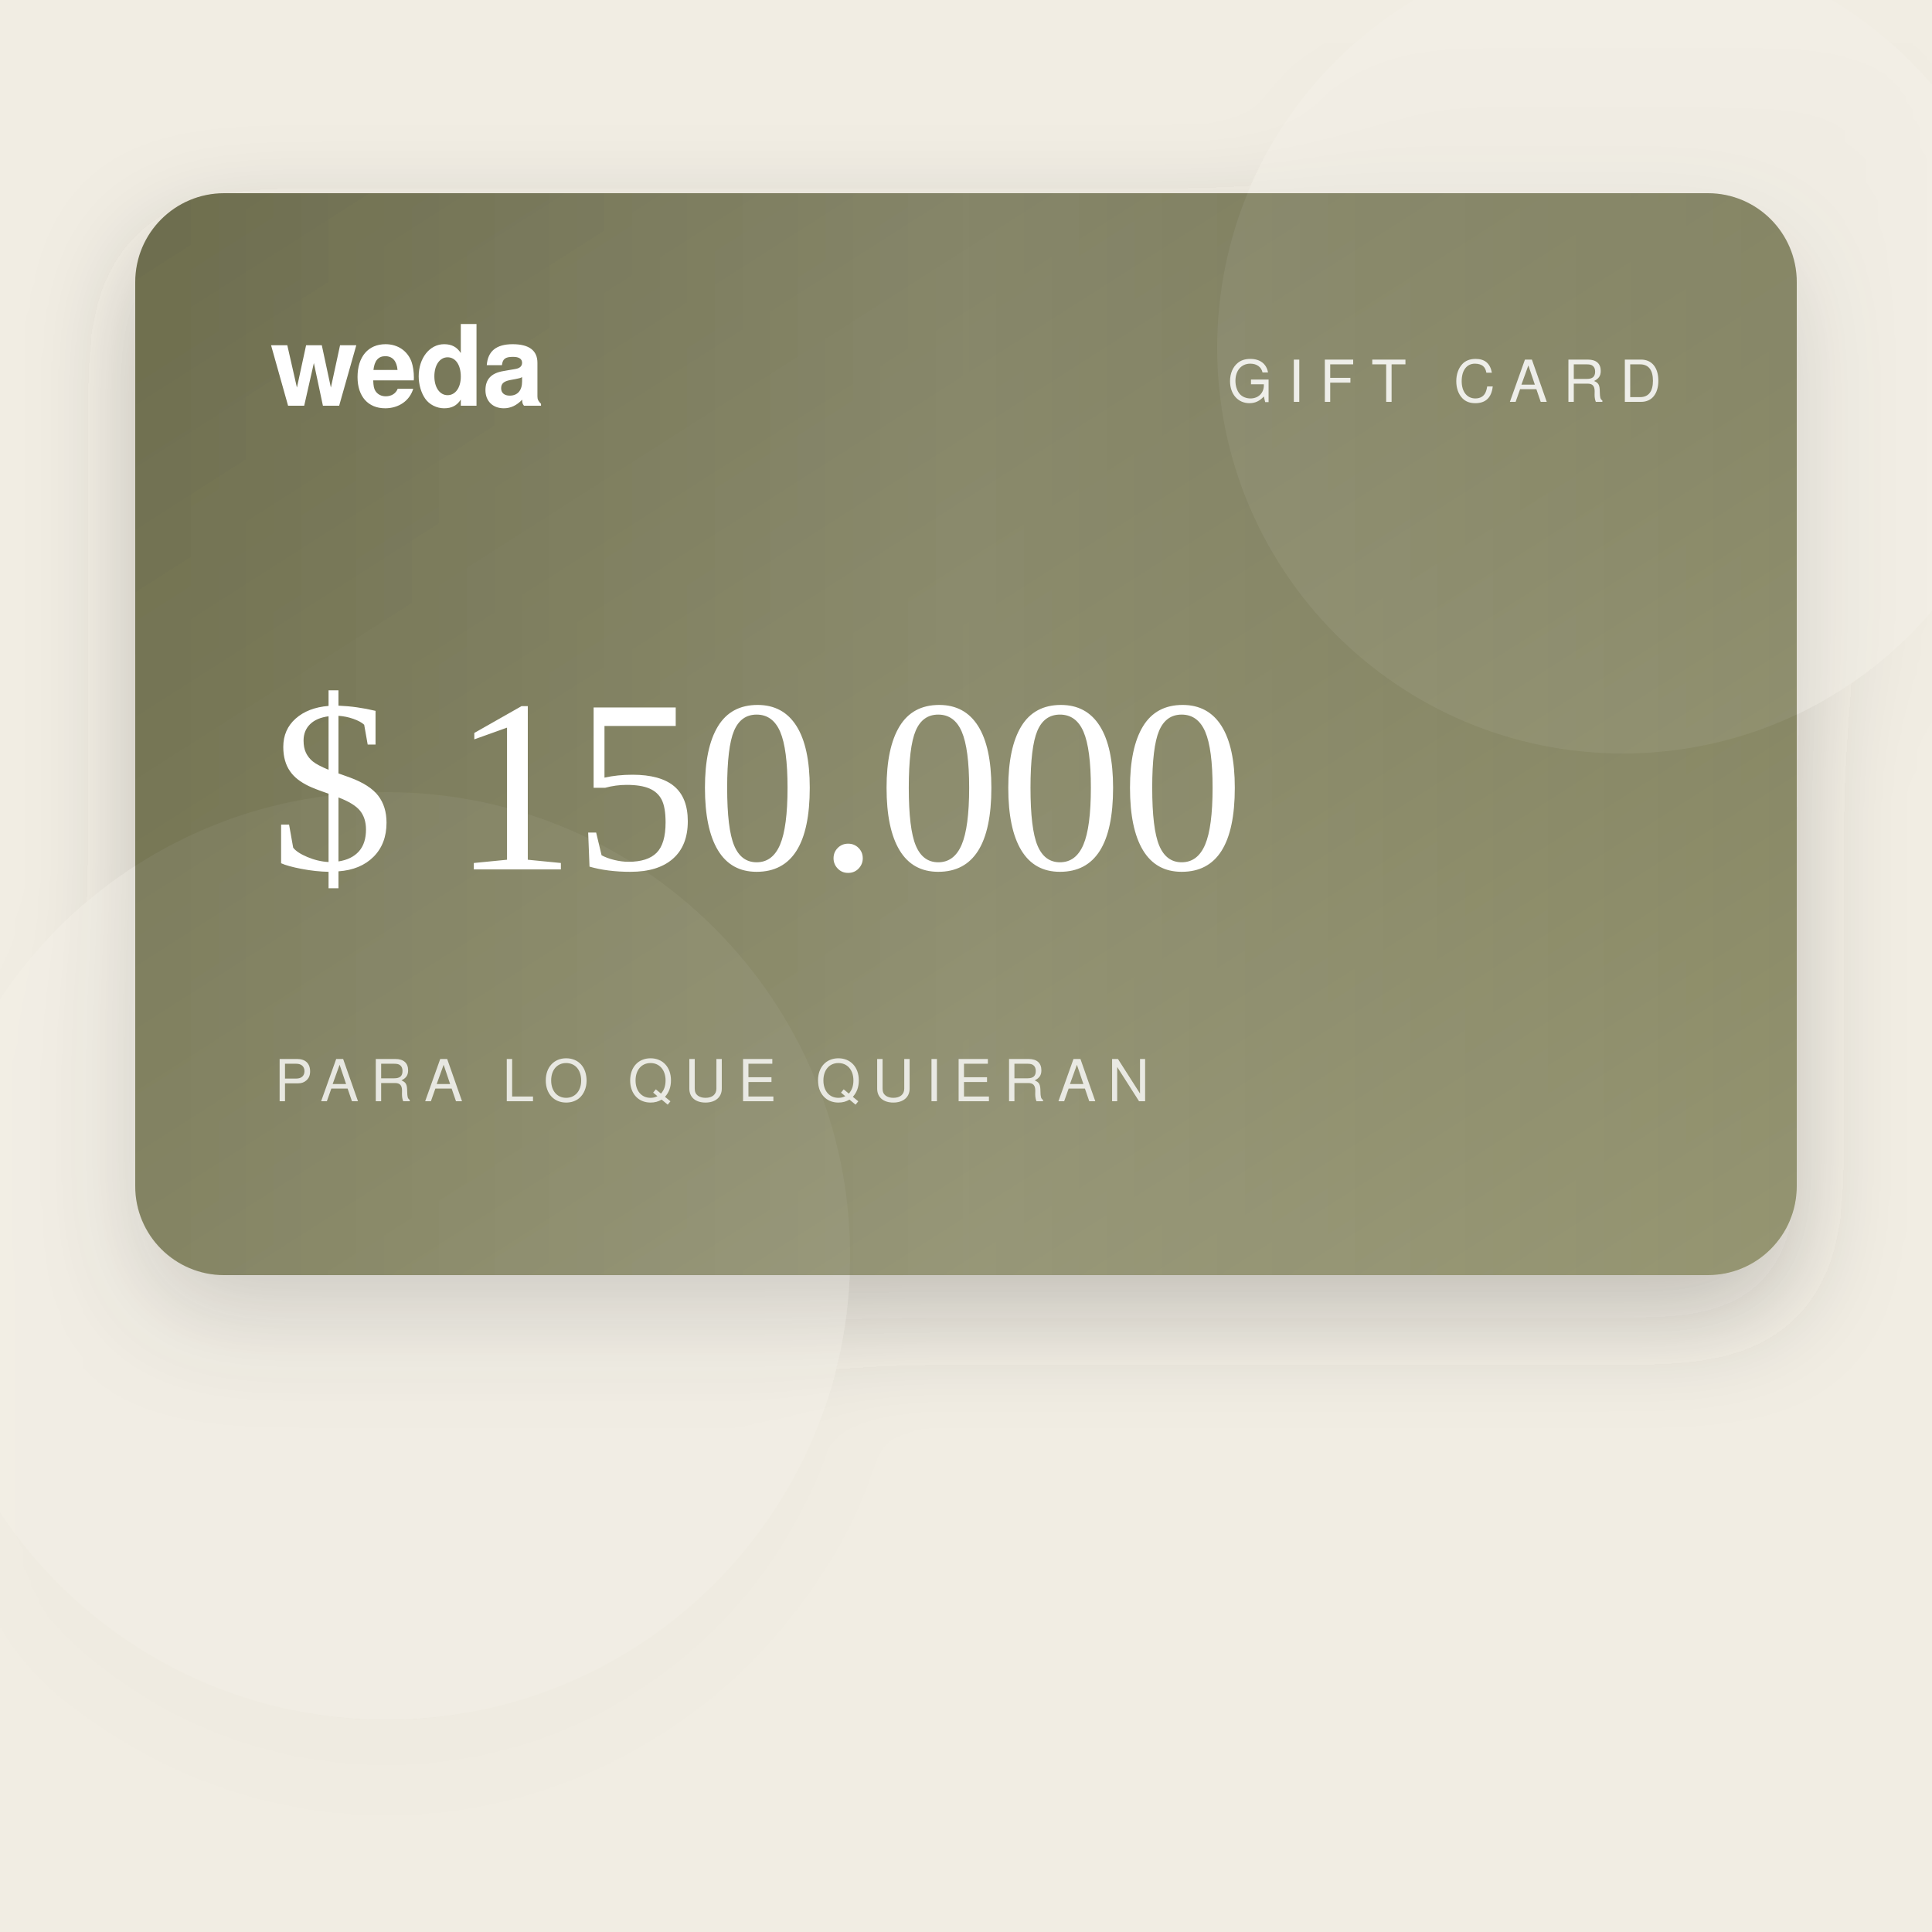
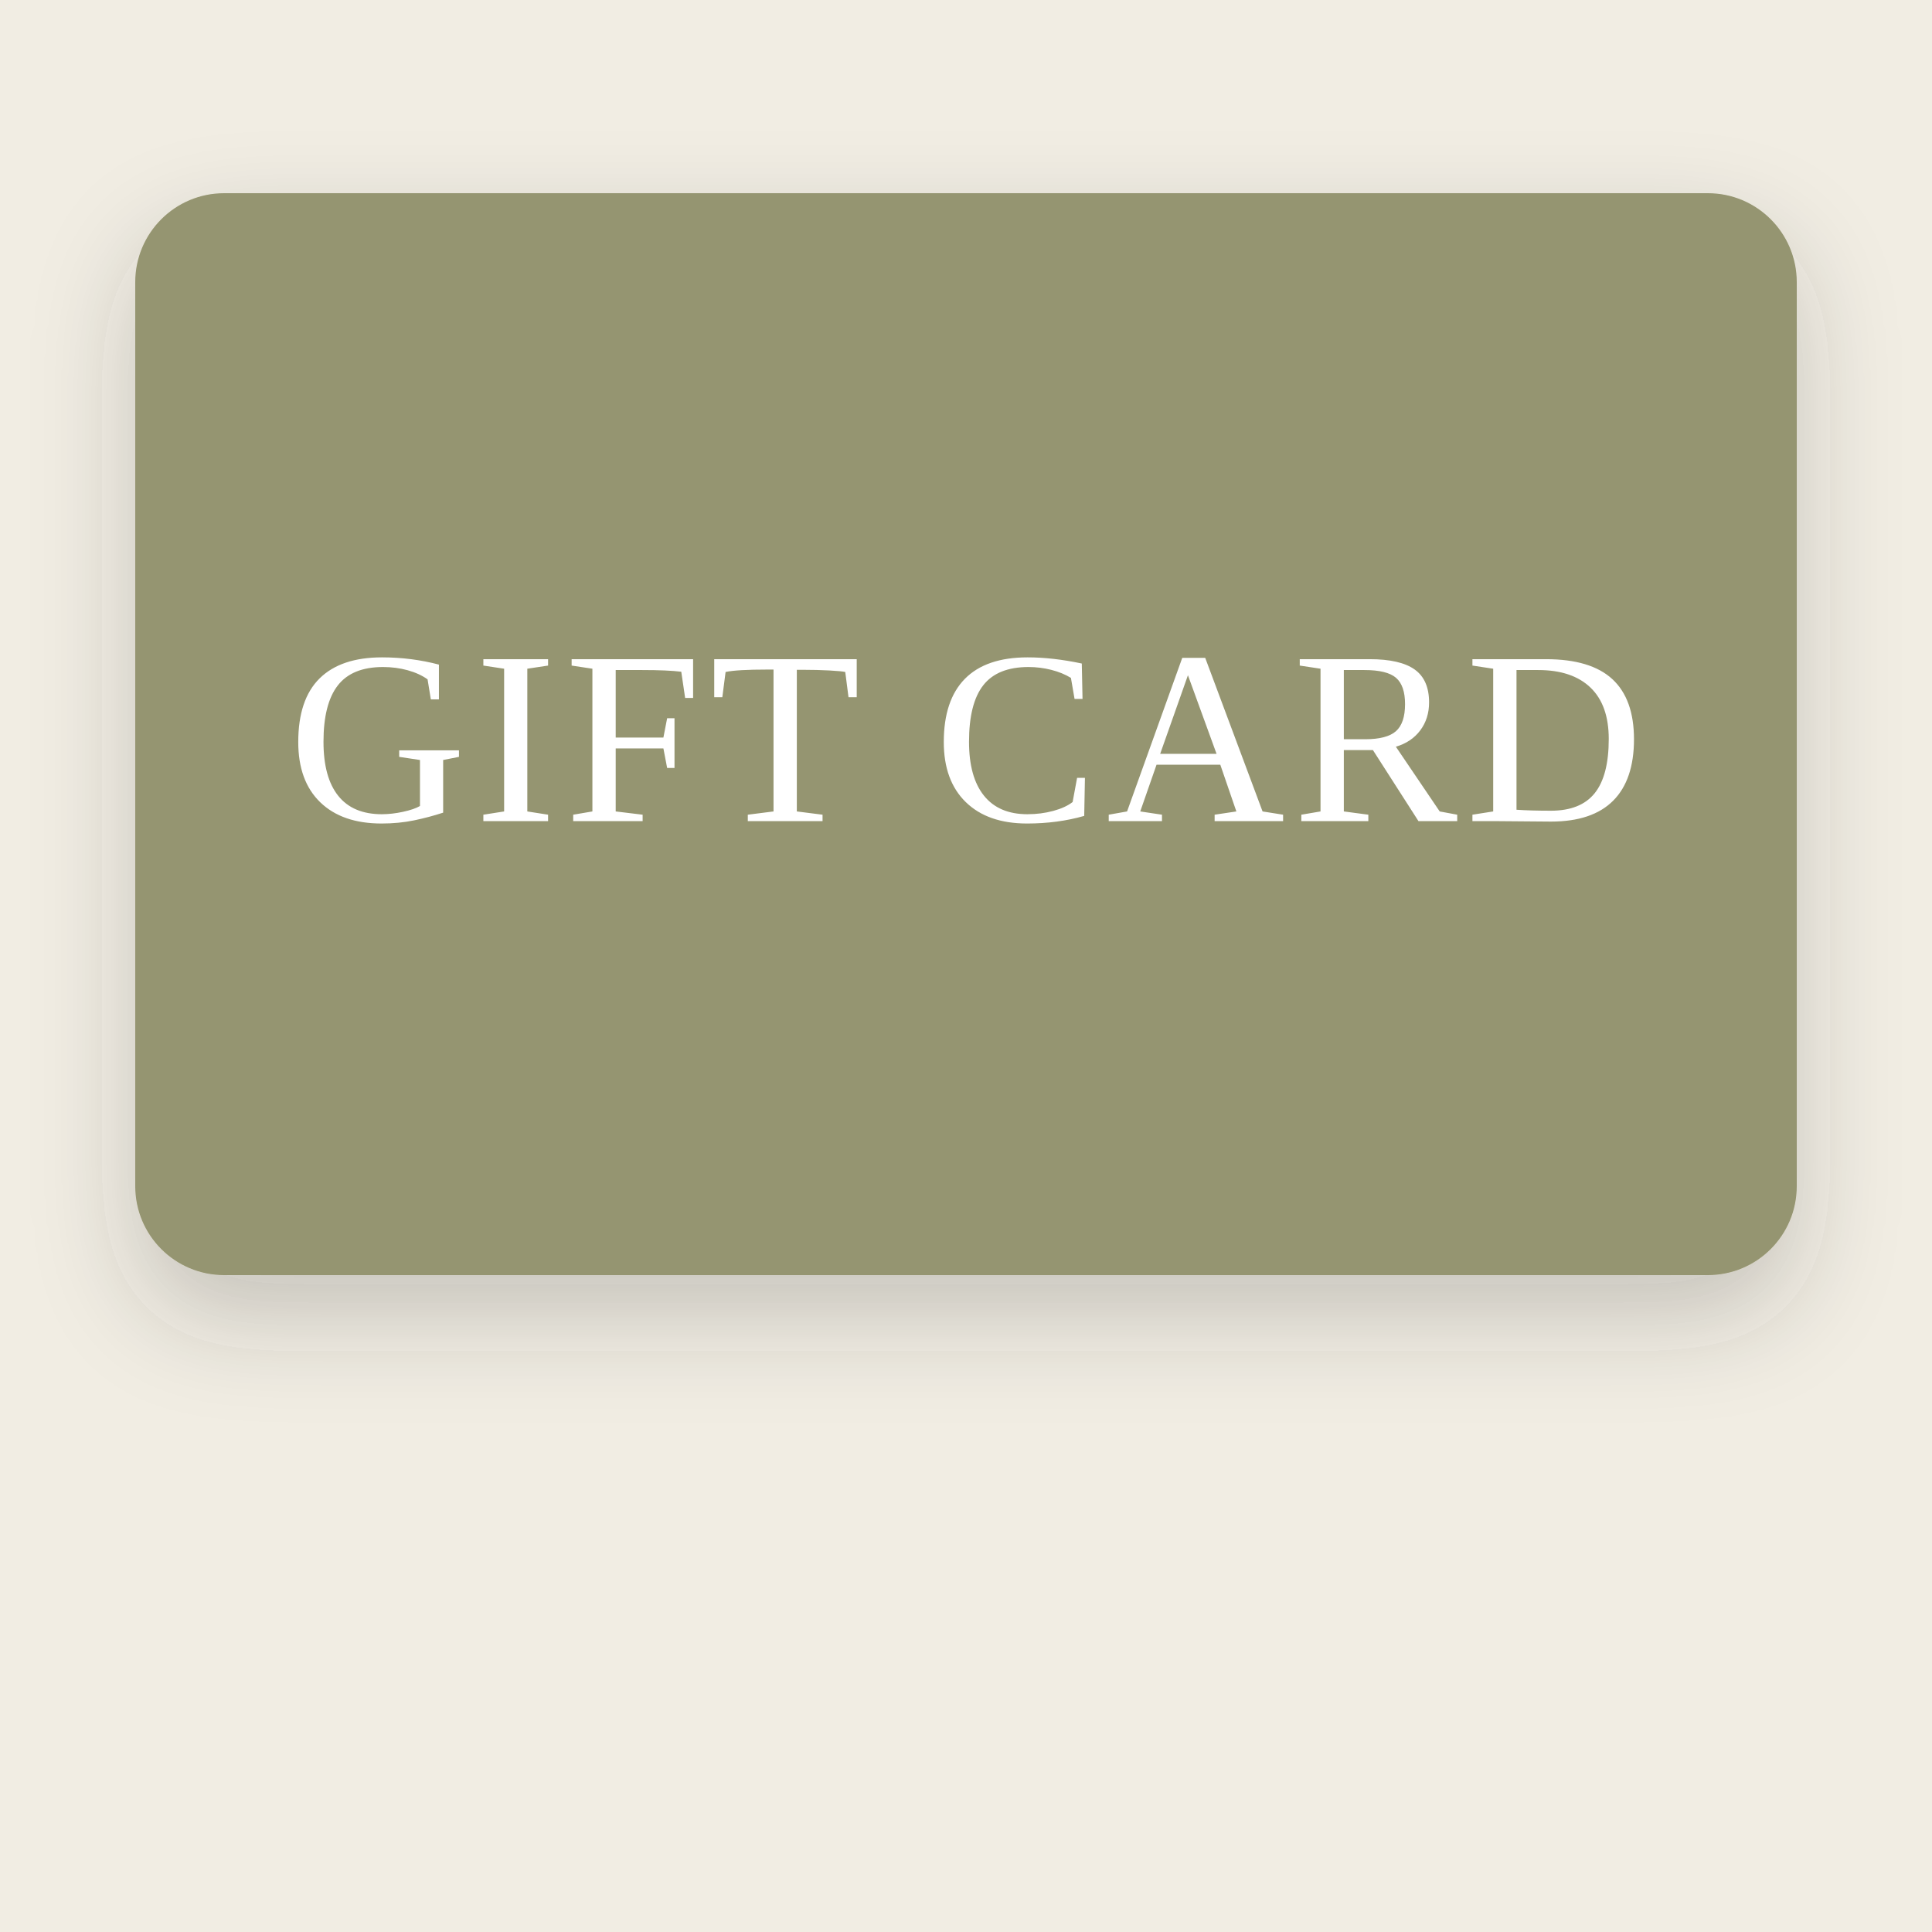
<svg xmlns="http://www.w3.org/2000/svg" viewBox="0 0 1000 1000" width="1000" height="1000">
  <defs>
-     <linearGradient id="g" x1="0" y1="0" x2="1" y2="1">
-       <stop offset="0" stop-color="#6c6c4d" />
-       <stop offset=".55" stop-color="#7f7f5c" />
-       <stop offset="1" stop-color="#959571" />
-     </linearGradient>
-     <linearGradient id="sheen" x1="0" y1="0" x2="1" y2="0">
-       <stop offset="0" stop-color="#fff" stop-opacity="0" />
-       <stop offset=".5" stop-color="#fff" stop-opacity=".12" />
-       <stop offset="1" stop-color="#fff" stop-opacity="0" />
-     </linearGradient>
    <filter id="s" x="-20%" y="-20%" width="140%" height="140%">
-       <feDropShadow dx="0" dy="22" stdDeviation="26" flood-color="#3b3c3a" flood-opacity=".25" />
+       <feDropShadow dx="0" dy="22" stdDeviation="26" flood-color="#3b3c3a" flood-opacity=".22" />
    </filter>
  </defs>
  <rect width="1000" height="1000" fill="#f1ede3" />
  <g filter="url(#s)" transform="translate(0 -110)">
-     <rect x="70" y="210" width="860" height="560" rx="46" fill="url(#g)" />
-     <rect x="70" y="210" width="860" height="560" rx="46" fill="url(#sheen)" />
-     <circle cx="840" cy="290" r="210" fill="#fff" opacity=".06" />
-     <circle cx="200" cy="760" r="240" fill="#fff" opacity=".05" />
-     <text x="140" y="320" fill="#fff" font-family="Helvetica, Arial, sans-serif" font-size="58" font-weight="700" letter-spacing="-1">weda</text>
-     <text x="860" y="318" text-anchor="end" fill="#fff" opacity=".85" font-family="Helvetica, Arial, sans-serif" font-size="30" letter-spacing="8">GIFT CARD</text>
-     <text x="140" y="560" fill="#fff" font-family="Georgia, 'Times New Roman', serif" font-size="128" letter-spacing="-1">$ 150.000</text>
-     <text x="142" y="680" fill="#fff" opacity=".8" font-family="Helvetica, Arial, sans-serif" font-size="30" letter-spacing="6">PARA LO QUE QUIERAN</text>
+     <rect x="70" y="210" width="860" height="560" rx="46" fill="#959571" />
+     <text x="500" y="535" text-anchor="middle" fill="#fff" font-family="Georgia, 'Times New Roman', serif" font-size="128" letter-spacing="4">GIFT CARD</text>
  </g>
</svg>
